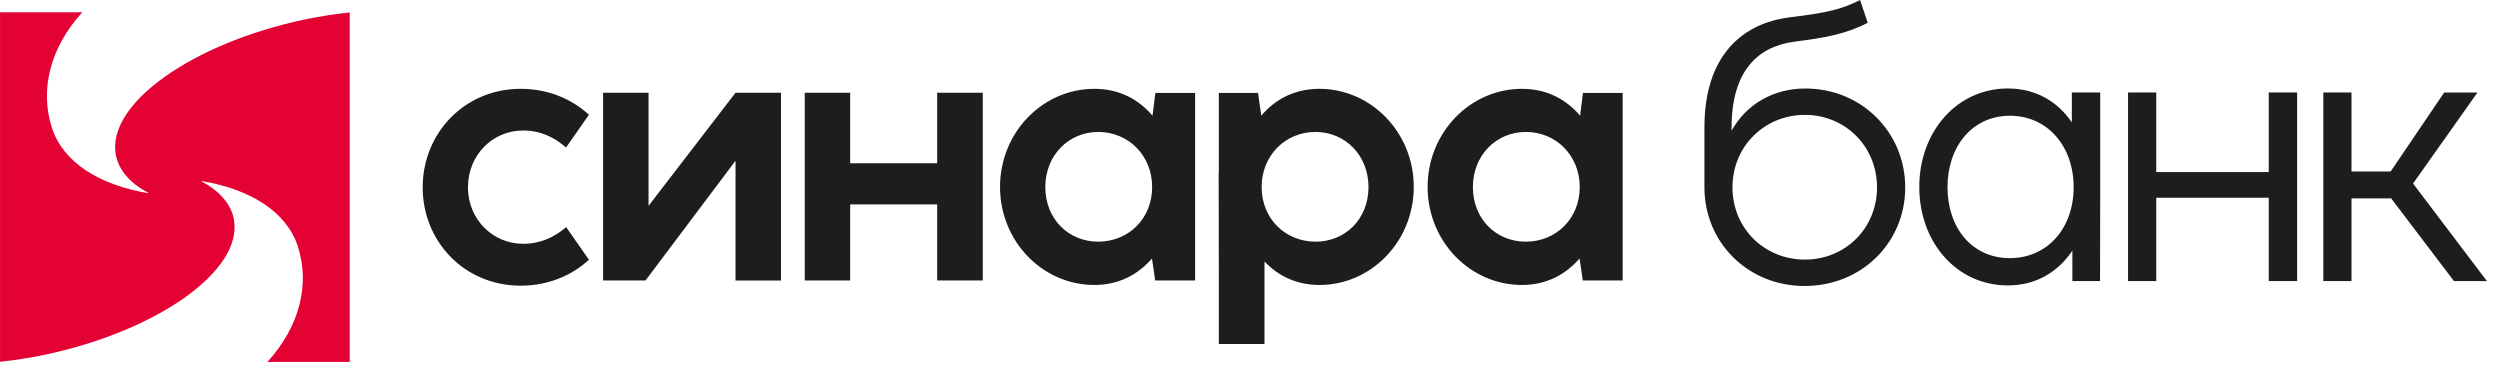
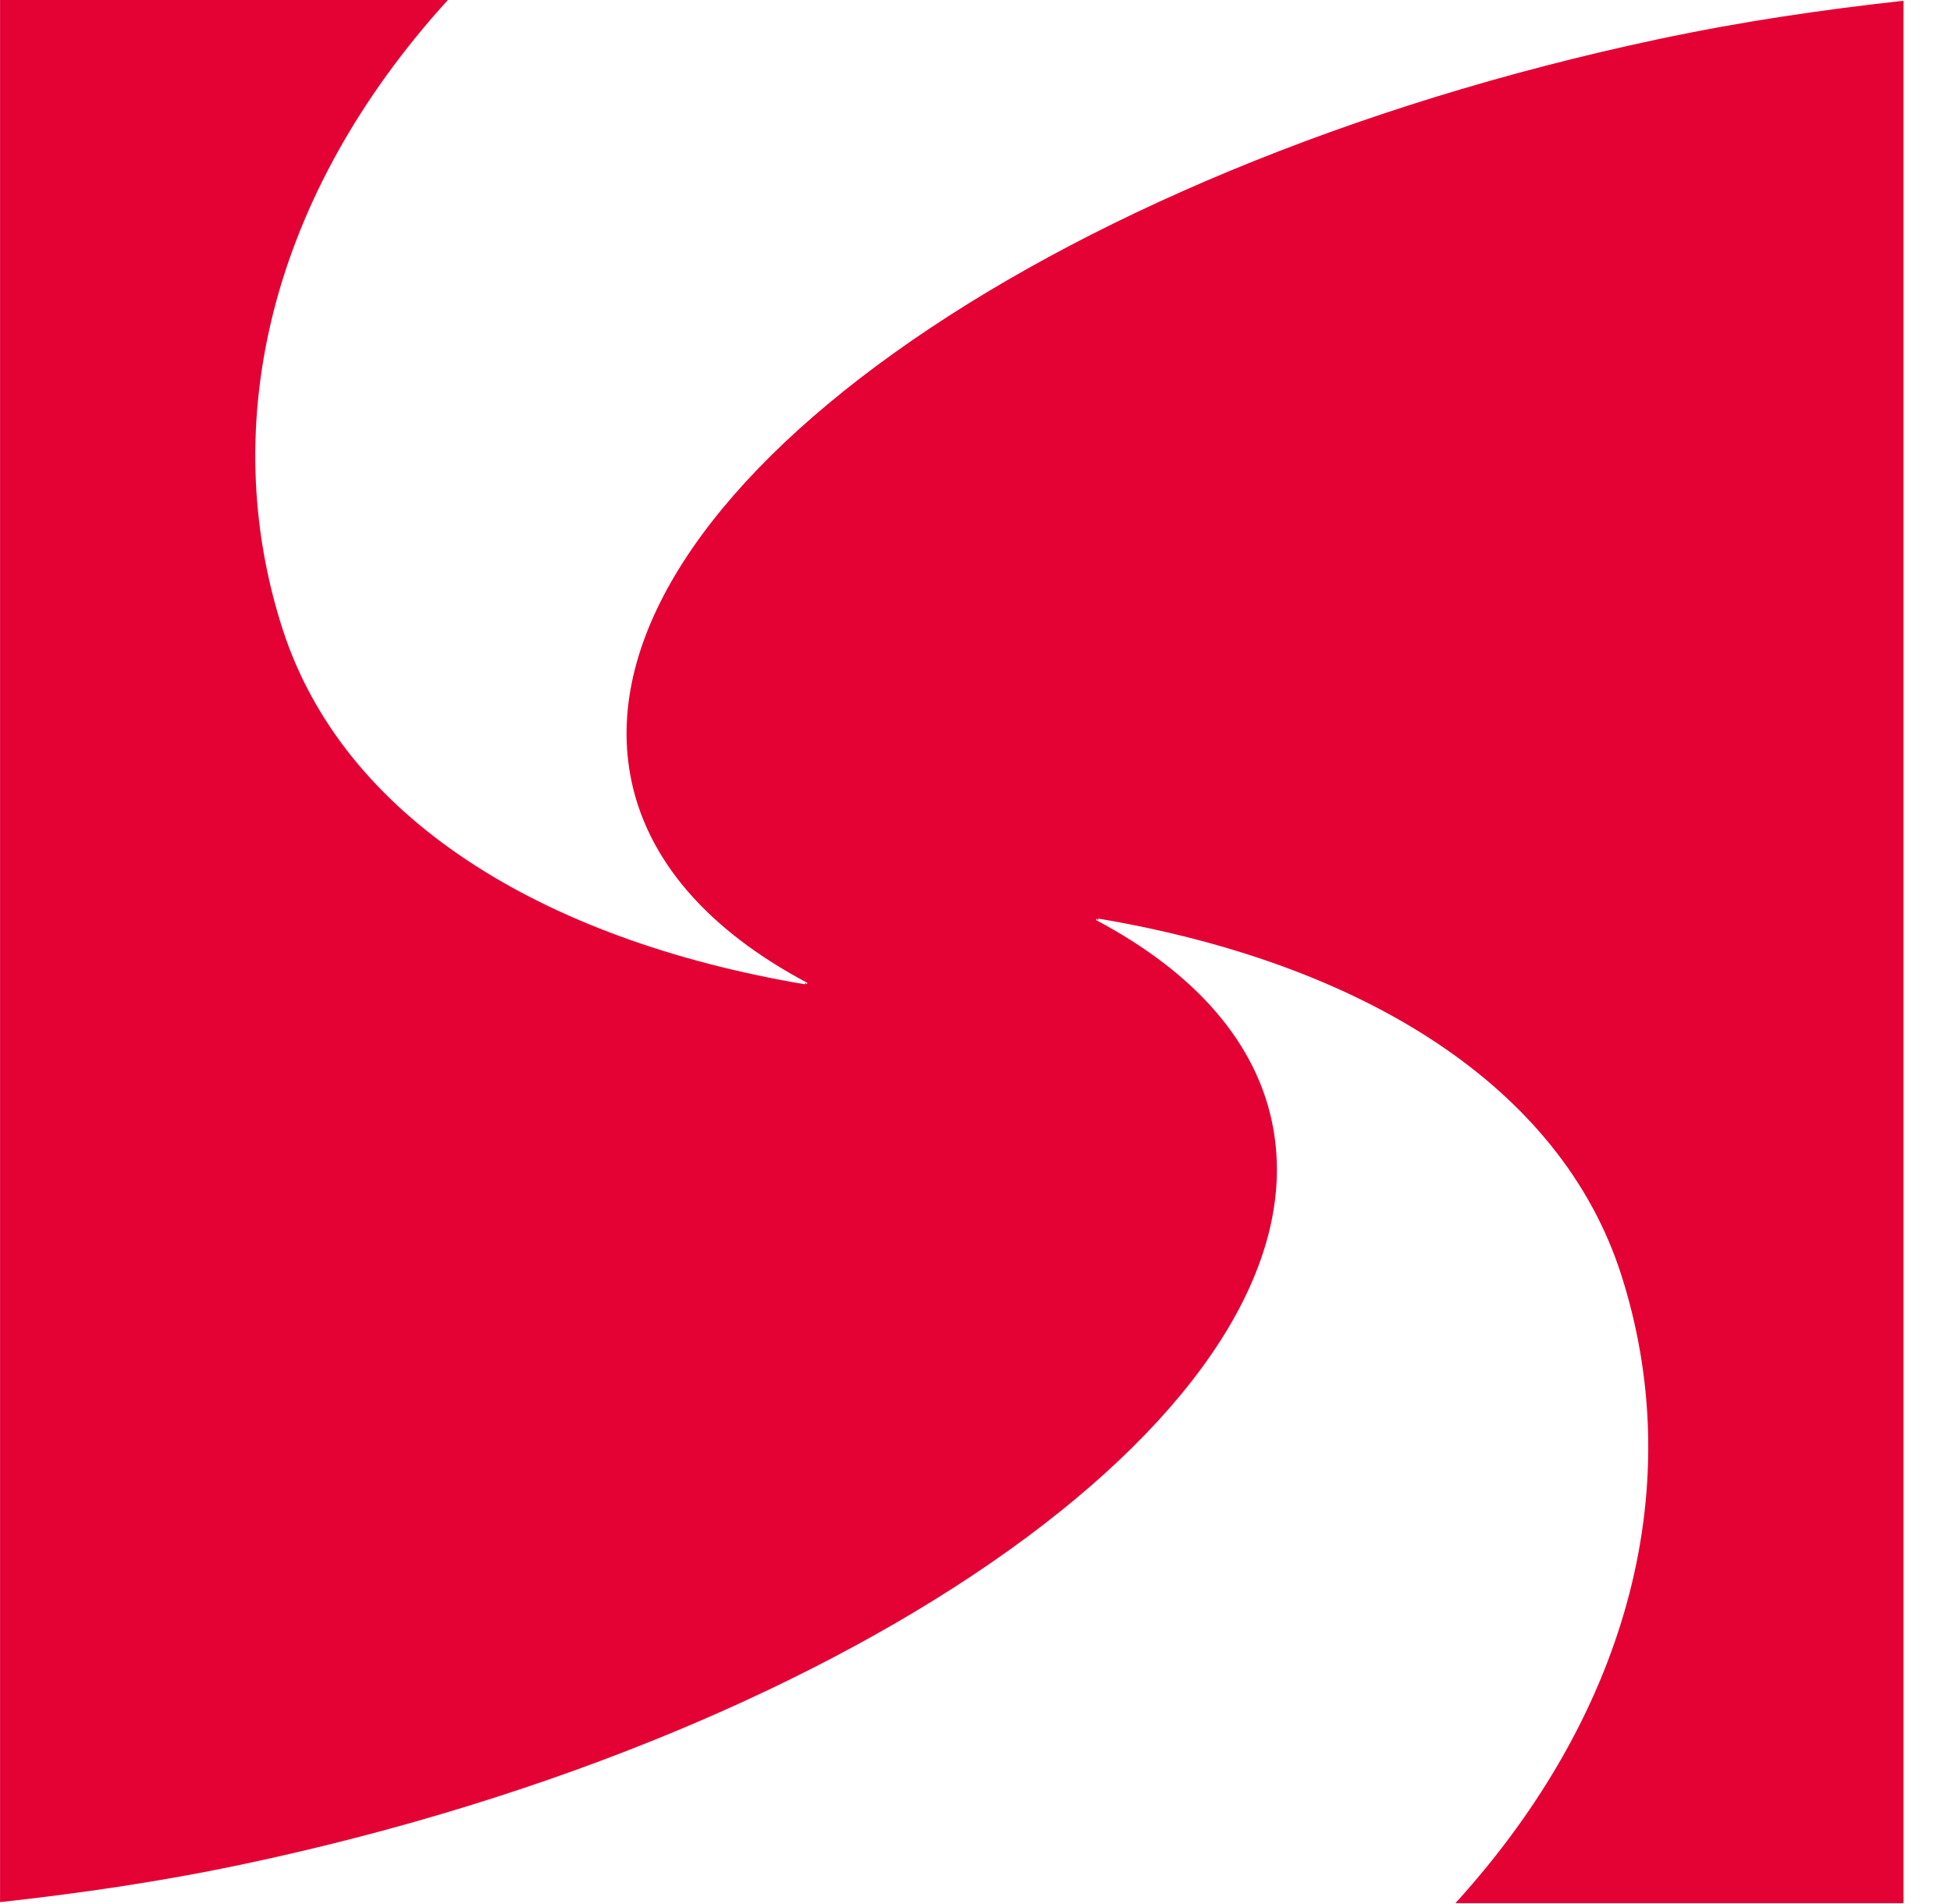
- <svg xmlns="http://www.w3.org/2000/svg" width="191" height="28" fill="none">
-   <path fill="#1D1D1B" fill-rule="evenodd" d="M137.896 19.833c3.074 0 5.508-2.378 5.508-5.522 0-3.13-2.434-5.534-5.508-5.534-3.087 0-5.535 2.405-5.535 5.534 0 3.144 2.448 5.522 5.535 5.522Zm-1.141-18.512C139.593.974 140.677.723 142.11 0l.584 1.74c-1.697.876-3.254 1.14-5.605 1.445-2.669.347-4.797 2.1-4.797 6.566v.235c1.153-2.072 3.254-3.225 5.631-3.225 4.312 0 7.636 3.35 7.636 7.565 0 4.201-3.324 7.523-7.691 7.523-4.339 0-7.65-3.337-7.65-7.523V9.722c0-5.451 2.88-7.955 6.537-8.4ZM39.771 6.786c-4.266 0-7.479 3.376-7.479 7.532 0 4.117 3.174 7.508 7.493 7.508 2.106 0 3.925-.793 5.21-1.983l-1.738-2.489c-.914.766-1.94 1.271-3.308 1.271-2.27 0-4.197-1.843-4.197-4.307 0-2.5 1.913-4.347 4.197-4.347 1.34 0 2.365.493 3.296 1.298l1.75-2.502c-1.3-1.188-3.078-1.981-5.224-1.981Zm16.423 5.495v9.15h3.473V7.086h-3.473l-6.645 8.641v-8.64h-3.473V21.43h3.24l6.878-9.149Zm5.287-5.194h3.472v5.385H71.6V7.087h3.485v14.341H71.6v-5.81h-6.646v5.81h-3.472V7.087Zm26.543 7.204c0 2.434-1.83 4.172-4.115 4.172-2.283 0-4.047-1.738-4.047-4.172 0-2.419 1.776-4.21 4.047-4.21 2.296 0 4.115 1.791 4.115 4.21Zm-4.416-7.505c-3.938 0-7.206 3.322-7.206 7.494 0 4.168 3.254 7.492 7.206 7.492 1.9 0 3.365-.822 4.403-2.024l.246 1.682h3.05V7.1H88.27l-.218 1.738c-1.038-1.219-2.502-2.052-4.443-2.052Zm16.897 11.678c2.284 0 4.048-1.738 4.048-4.173 0-2.419-1.778-4.21-4.048-4.21-2.297 0-4.116 1.791-4.116 4.21 0 2.434 1.832 4.172 4.116 4.172Zm-3.898 1.516v6.303H93.12V21.43l-.014-8.34.014-.014V7.1h2.995l.247 1.738c1.025-1.219 2.502-2.052 4.444-2.052 3.938 0 7.205 3.322 7.205 7.494 0 4.17-3.254 7.492-7.205 7.492-1.778 0-3.173-.712-4.199-1.792Zm24.084-5.689c0 2.434-1.831 4.172-4.114 4.172-2.286 0-4.048-1.738-4.048-4.172 0-2.419 1.777-4.21 4.048-4.21 2.296 0 4.114 1.791 4.114 4.21Zm-4.415-7.505c-3.939 0-7.206 3.322-7.206 7.494 0 4.168 3.253 7.492 7.206 7.492 1.899 0 3.363-.822 4.402-2.024l.247 1.682h3.048V7.1h-3.035l-.219 1.738c-1.038-1.219-2.502-2.052-4.443-2.052Zm42.15 7.511c0 3.115-1.974 5.424-4.881 5.424-2.878 0-4.756-2.309-4.756-5.424 0-3.102 1.89-5.453 4.77-5.453 2.893 0 4.867 2.351 4.867 5.453Zm-5.021-7.538c-3.921 0-6.772 3.325-6.772 7.524 0 4.215 2.838 7.523 6.772 7.523 2.198 0 3.854-1.07 4.924-2.654v2.32h2.114l.013-6.799V7.066h-2.168v2.28c-1.059-1.544-2.699-2.587-4.883-2.587Zm9.177.307h2.156v6.078h8.594V7.066h2.169v14.408h-2.169v-6.369h-8.594v6.37h-2.156V7.064Zm17.073 0H177.5v14.408h2.155V15.16h3.033l4.797 6.315h2.518l-5.646-7.453 4.923-6.955h-2.545l-4.09 6.035h-2.99V7.066Z" clip-rule="evenodd" />
-   <path fill="#E40134" d="M23.275 1.489c-8.66 1.84-15.12 6.46-14.429 10.32.217 1.204 1.106 2.192 2.486 2.925l-.005.021-.021-.023-.005.023c-3.718-.628-6.485-2.351-7.334-4.99-.928-2.883-.172-6.085 2.32-8.827H.003v26.7a34.473 34.473 0 0 0 3.443-.538c8.66-1.84 15.12-6.46 14.428-10.32-.216-1.204-1.104-2.192-2.488-2.927l.007-.02.022.024.005-.024c3.717.628 6.484 2.352 7.334 4.99.93 2.885.17 6.087-2.324 8.83h6.289V.95a34.95 34.95 0 0 0-3.443.54Z" />
+ <svg xmlns="http://www.w3.org/2000/svg" width="41" height="40" viewBox="0 0 41 40" fill="none">
+   <path d="M34.847 0.824C21.88 3.578 12.208 10.497 13.243 16.275C13.567 18.079 14.898 19.558 16.965 20.656L16.958 20.687L16.925 20.652L16.918 20.687C11.352 19.747 7.209 17.166 5.937 13.217C4.548 8.899 5.68 4.104 9.412 0H0.001V39.977C1.68 39.792 3.394 39.545 5.156 39.17C18.121 36.415 27.795 29.497 26.758 23.719C26.434 21.916 25.105 20.436 23.034 19.337L23.044 19.305L23.076 19.342L23.084 19.306C28.65 20.247 32.793 22.828 34.065 26.777C35.456 31.097 34.32 35.892 30.585 39.999H40.002V0.016C38.323 0.201 36.609 0.449 34.847 0.824Z" fill="#E40134" />
</svg>
